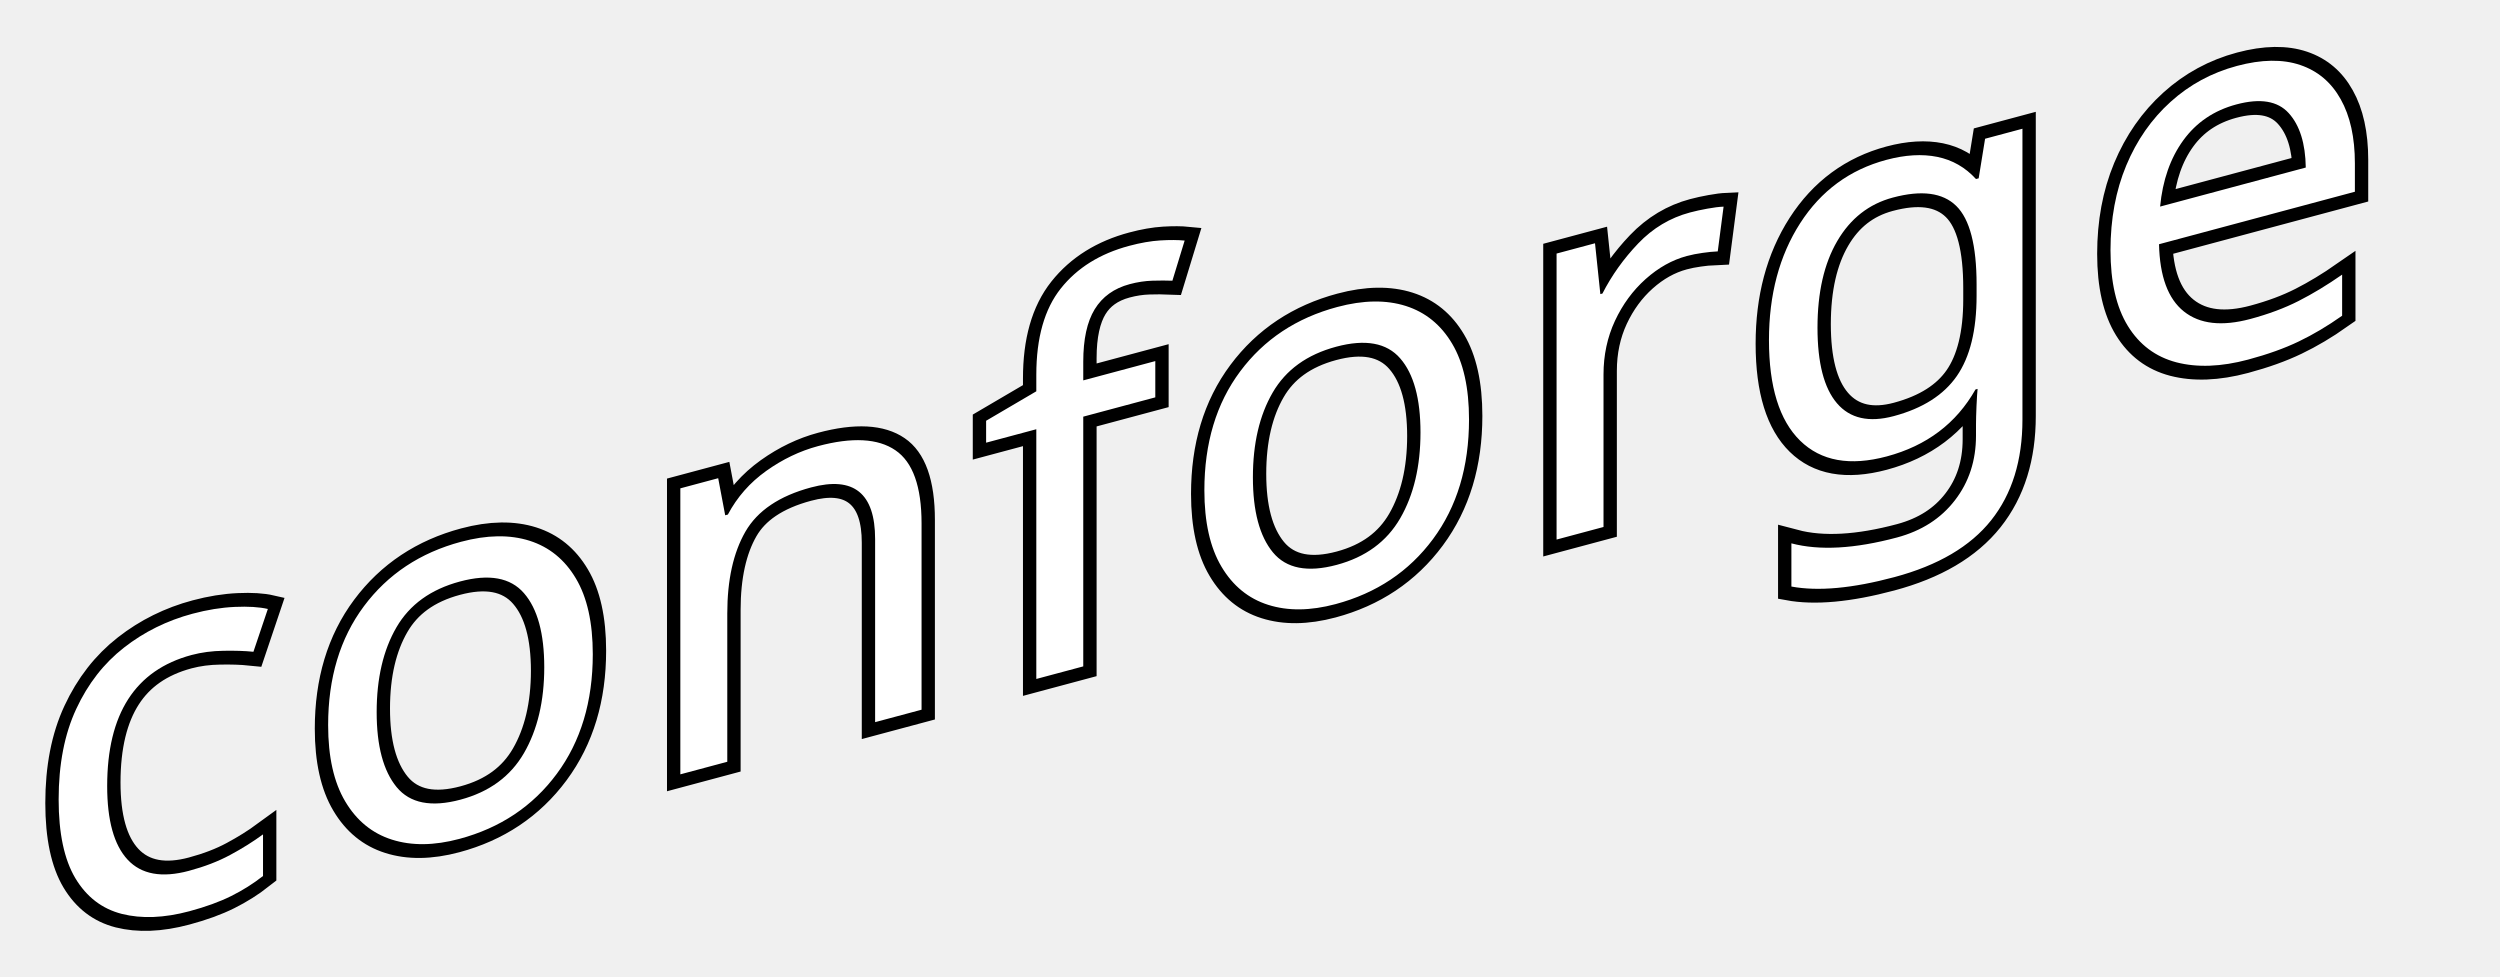
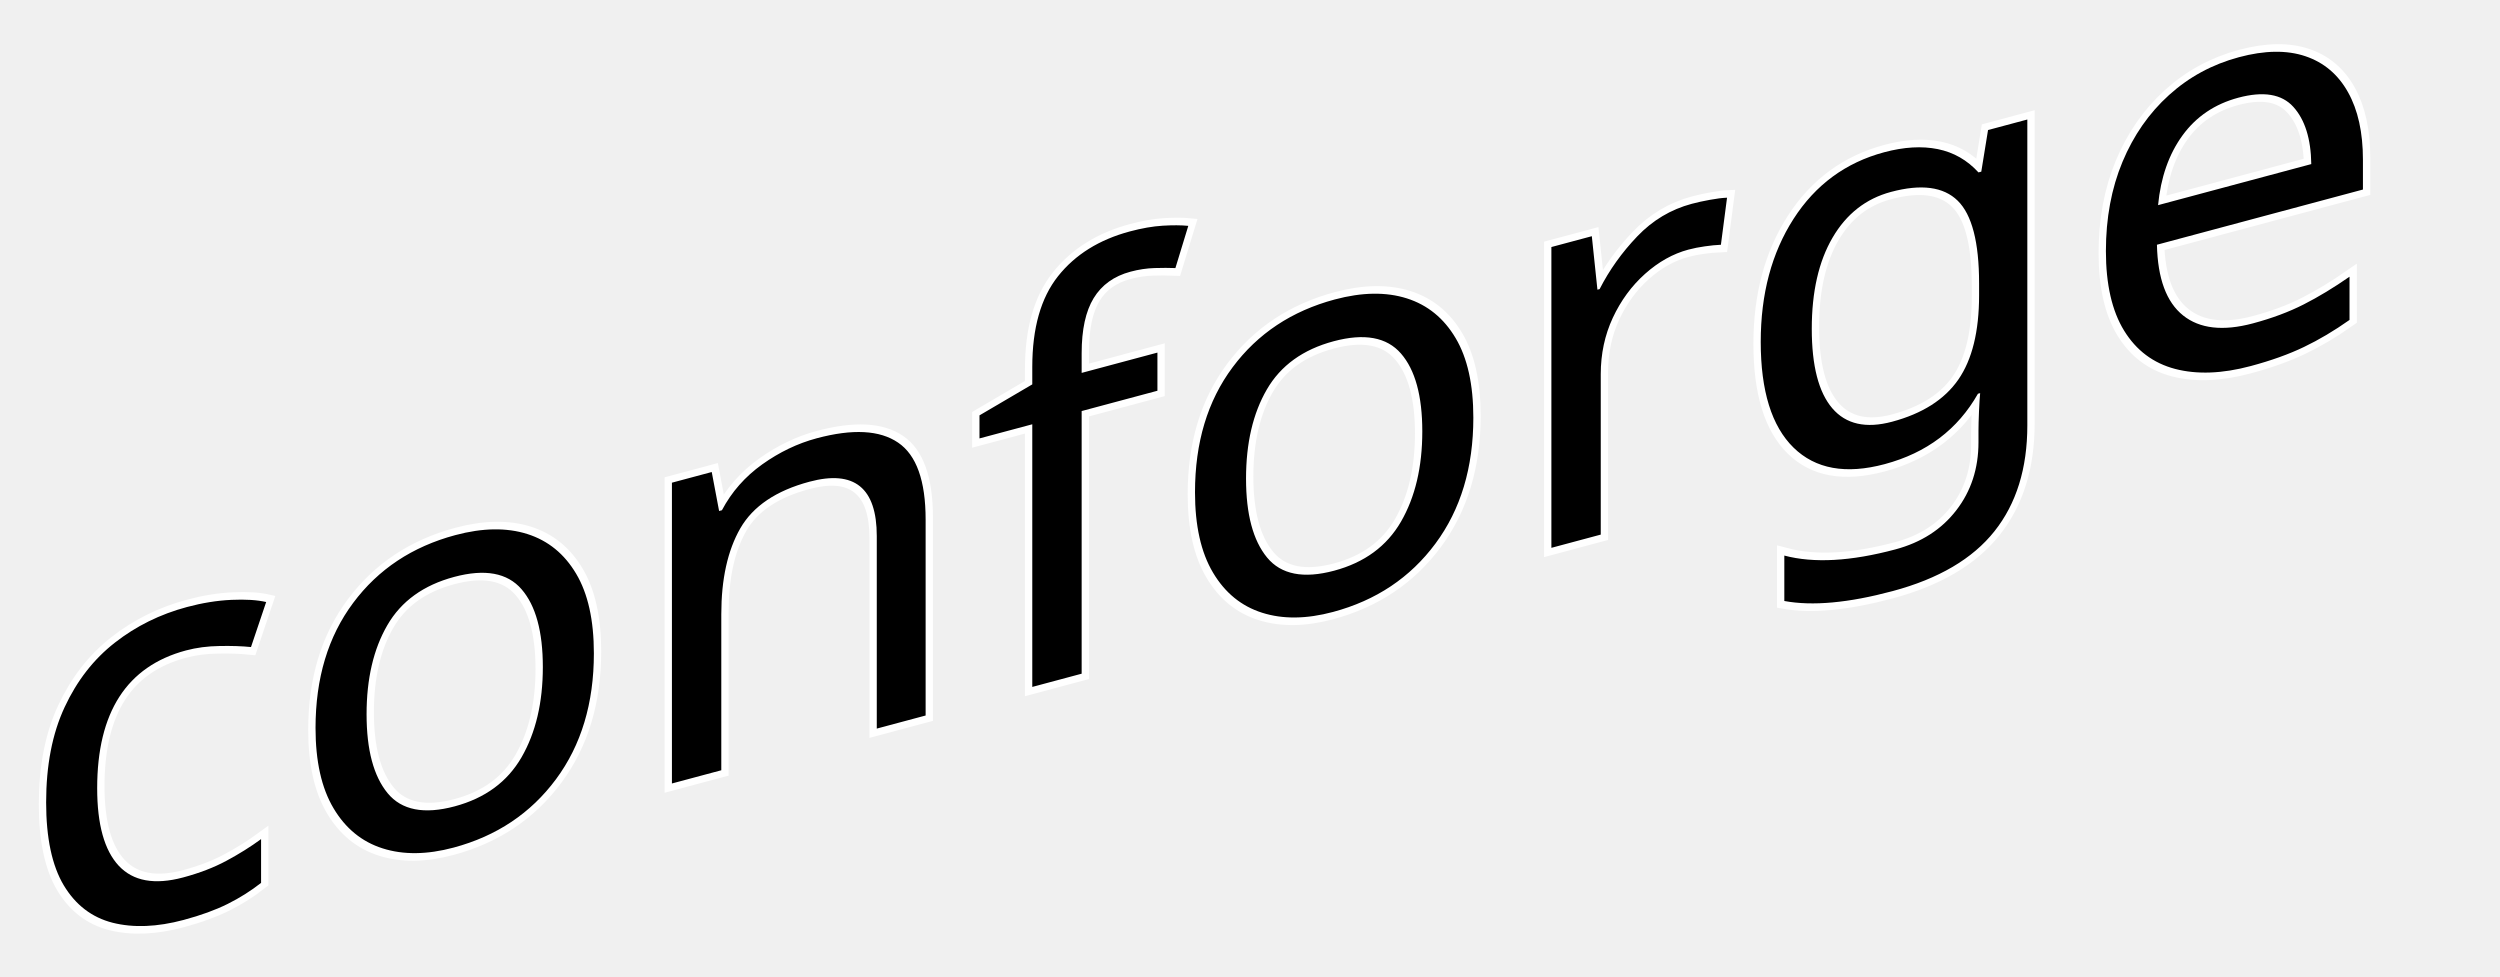
<svg xmlns="http://www.w3.org/2000/svg" width="512" height="200" viewBox="0 0 512 200" version="1.1" id="svg1">
  <defs id="defs1">
+     <rect x="-17.255" y="200.671" width="574.533" height="231.347" id="rect12" />
    <rect x="7.03" y="282.473" width="687.011" height="226.234" id="rect11" />
    <rect x="110.263" y="64.621" width="695.019" height="140.992" id="rect10" />
    <rect x="17.255" y="29.398" width="630.133" height="239.655" id="rect9" />
    <rect x="10.225" y="233.903" width="592.427" height="200.671" id="rect8" />
    <rect x="82.245" y="101.225" width="755.431" height="300.599" id="rect7" />
    <rect x="23.007" y="71.577" width="678.703" height="209.618" id="rect6" />
    <rect x="32.537" y="112.974" width="474.492" height="331.693" id="rect5" />
    <rect x="59.434" y="166.8" width="479.949" height="228.791" id="rect4" />
    <rect x="23.646" y="154.018" width="474.197" height="231.986" id="rect3" />
    <rect x="45.19" y="147.771" width="410.323" height="255.322" id="rect2" />
  </defs>
  <g id="layer1">
    <rect style="display:none;fill:#000000;stroke:#ffffff;stroke-width:0" id="rect1" width="512" height="512" x="0" y="-156" rx="64" ry="64" />
    <path d="m 33.299,277.455 21.839,-5.852 27.299,69.121 -23.204,6.217 L 44.218,308.652 29.204,354.988 6,361.205 Z m 83.37,-22.339 32.758,-8.778 -10.919,24.765 -21.839,5.852 c -4.513,1.209 -8.372,3.845 -11.575,7.906 -3.203,4.061 -4.805,8.349 -4.805,12.862 0,4.513 1.602,7.942 4.805,10.287 3.203,2.345 7.061,2.913 11.575,1.703 l 59.243,-15.874 -10.919,24.765 -48.324,12.948 c -10.555,2.828 -19.564,1.511 -27.026,-3.951 -7.462,-5.462 -11.192,-13.471 -11.192,-24.027 0,-10.555 3.731,-20.564 11.192,-30.025 7.462,-9.461 16.47,-15.606 27.026,-18.434 z m 97.838,-26.216 -10.919,24.765 -49.137,13.166 v -21.839 z m 0,27.299 -10.919,24.765 -49.137,13.166 v -21.839 z m 26.485,20.202 -10.919,24.765 -75.622,20.263 V 299.589 Z m 5.837,-7.024 c -18.199,4.876 -27.299,-0.948 -27.299,-17.472 0,-16.234 9.1,-26.788 27.299,-31.665 l 67.433,-18.069 -10.919,24.765 -56.513,15.143 c -3.64,0.975 -5.46,2.3 -5.46,3.974 0,1.965 1.82,2.461 5.46,1.485 l 16.379,-4.389 c 18.199,-4.876 27.299,0.802 27.299,17.036 0,16.525 -9.1,27.225 -27.299,32.102 l -43.678,11.703 10.919,-24.765 32.758,-8.778 c 3.64,-0.975 5.46,-2.446 5.46,-4.411 0,-1.674 -1.82,-2.024 -5.46,-1.049 z m 137.481,-85.975 -10.919,24.765 -75.622,20.263 v -21.839 z m -26.485,34.395 -10.919,24.765 -49.137,13.166 v -21.839 z m 0,27.299 -10.919,24.765 -49.137,13.166 v -21.839 z m 6.77,-34.572 v -21.839 l 38.218,-10.24 c 18.199,-4.876 27.299,1.785 27.299,19.984 0,12.23 -4.095,21.444 -12.284,27.642 l 19.109,19.667 -27.299,7.315 -23.204,-26.541 v 32.758 l -21.839,5.852 v -43.678 l 38.218,-10.24 c 3.64,-0.975 5.46,-3.283 5.46,-6.923 0,-3.64 -1.82,-4.972 -5.46,-3.997 z m 92.269,29.874 -27.299,-69.121 23.204,-6.217 15.014,38.29 15.014,-46.336 L 506,150.795 478.701,234.545 Z" id="text4" style="font-size:96.346px;line-height:0.75;font-family:'Space Crusaders';-inkscape-font-specification:'Space Crusaders, Normal';text-align:center;letter-spacing:0px;word-spacing:0px;text-anchor:middle;white-space:pre;display:none;fill:#ffffff;stroke:#ffffff;stroke-width:0" aria-label="aceserv" />
    <g id="text1" style="opacity:1" />
-     <text xml:space="preserve" id="text10" style="font-style:normal;font-variant:normal;font-weight:normal;font-stretch:normal;font-size:100px;line-height:0.6;font-family:'Corptic DEMO';-inkscape-font-specification:'Corptic DEMO, Normal';font-variant-ligatures:normal;font-variant-caps:normal;font-variant-numeric:normal;font-variant-east-asian:normal;text-align:center;letter-spacing:2.5px;word-spacing:0px;writing-mode:lr-tb;direction:ltr;white-space:pre;shape-inside:url(#rect11);fill:#ffffff;stroke:#000000;stroke-width:5;stroke-linecap:butt;stroke-linejoin:miter;stroke-miterlimit:50;stroke-dasharray:none;paint-order:stroke markers fill" transform="matrix(1.092897,-0.2928409,0,1.092897,-127.0989,-135.751)">
-       <tspan x="121.785" y="334.638" id="tspan1">conforge</tspan>
+     <text xml:space="preserve" id="text2" style="font-size:100px;line-height:0.6;font-family:'Corptic DEMO';-inkscape-font-specification:'Corptic DEMO, Normal';text-align:center;letter-spacing:0px;word-spacing:0px;writing-mode:lr-tb;direction:ltr;white-space:pre;shape-inside:url(#rect12);fill:#000000;stroke:#ffffff;stroke-width:2.61;stroke-miterlimit:50;stroke-dasharray:none;paint-order:stroke fill markers" transform="matrix(1.149426,-0.3079878,0,1.149426,-54.35752,-78.72157)">
+       <tspan x="50.011" y="252.837" id="tspan1">conforge</tspan>
    </text>
  </g>
</svg>
